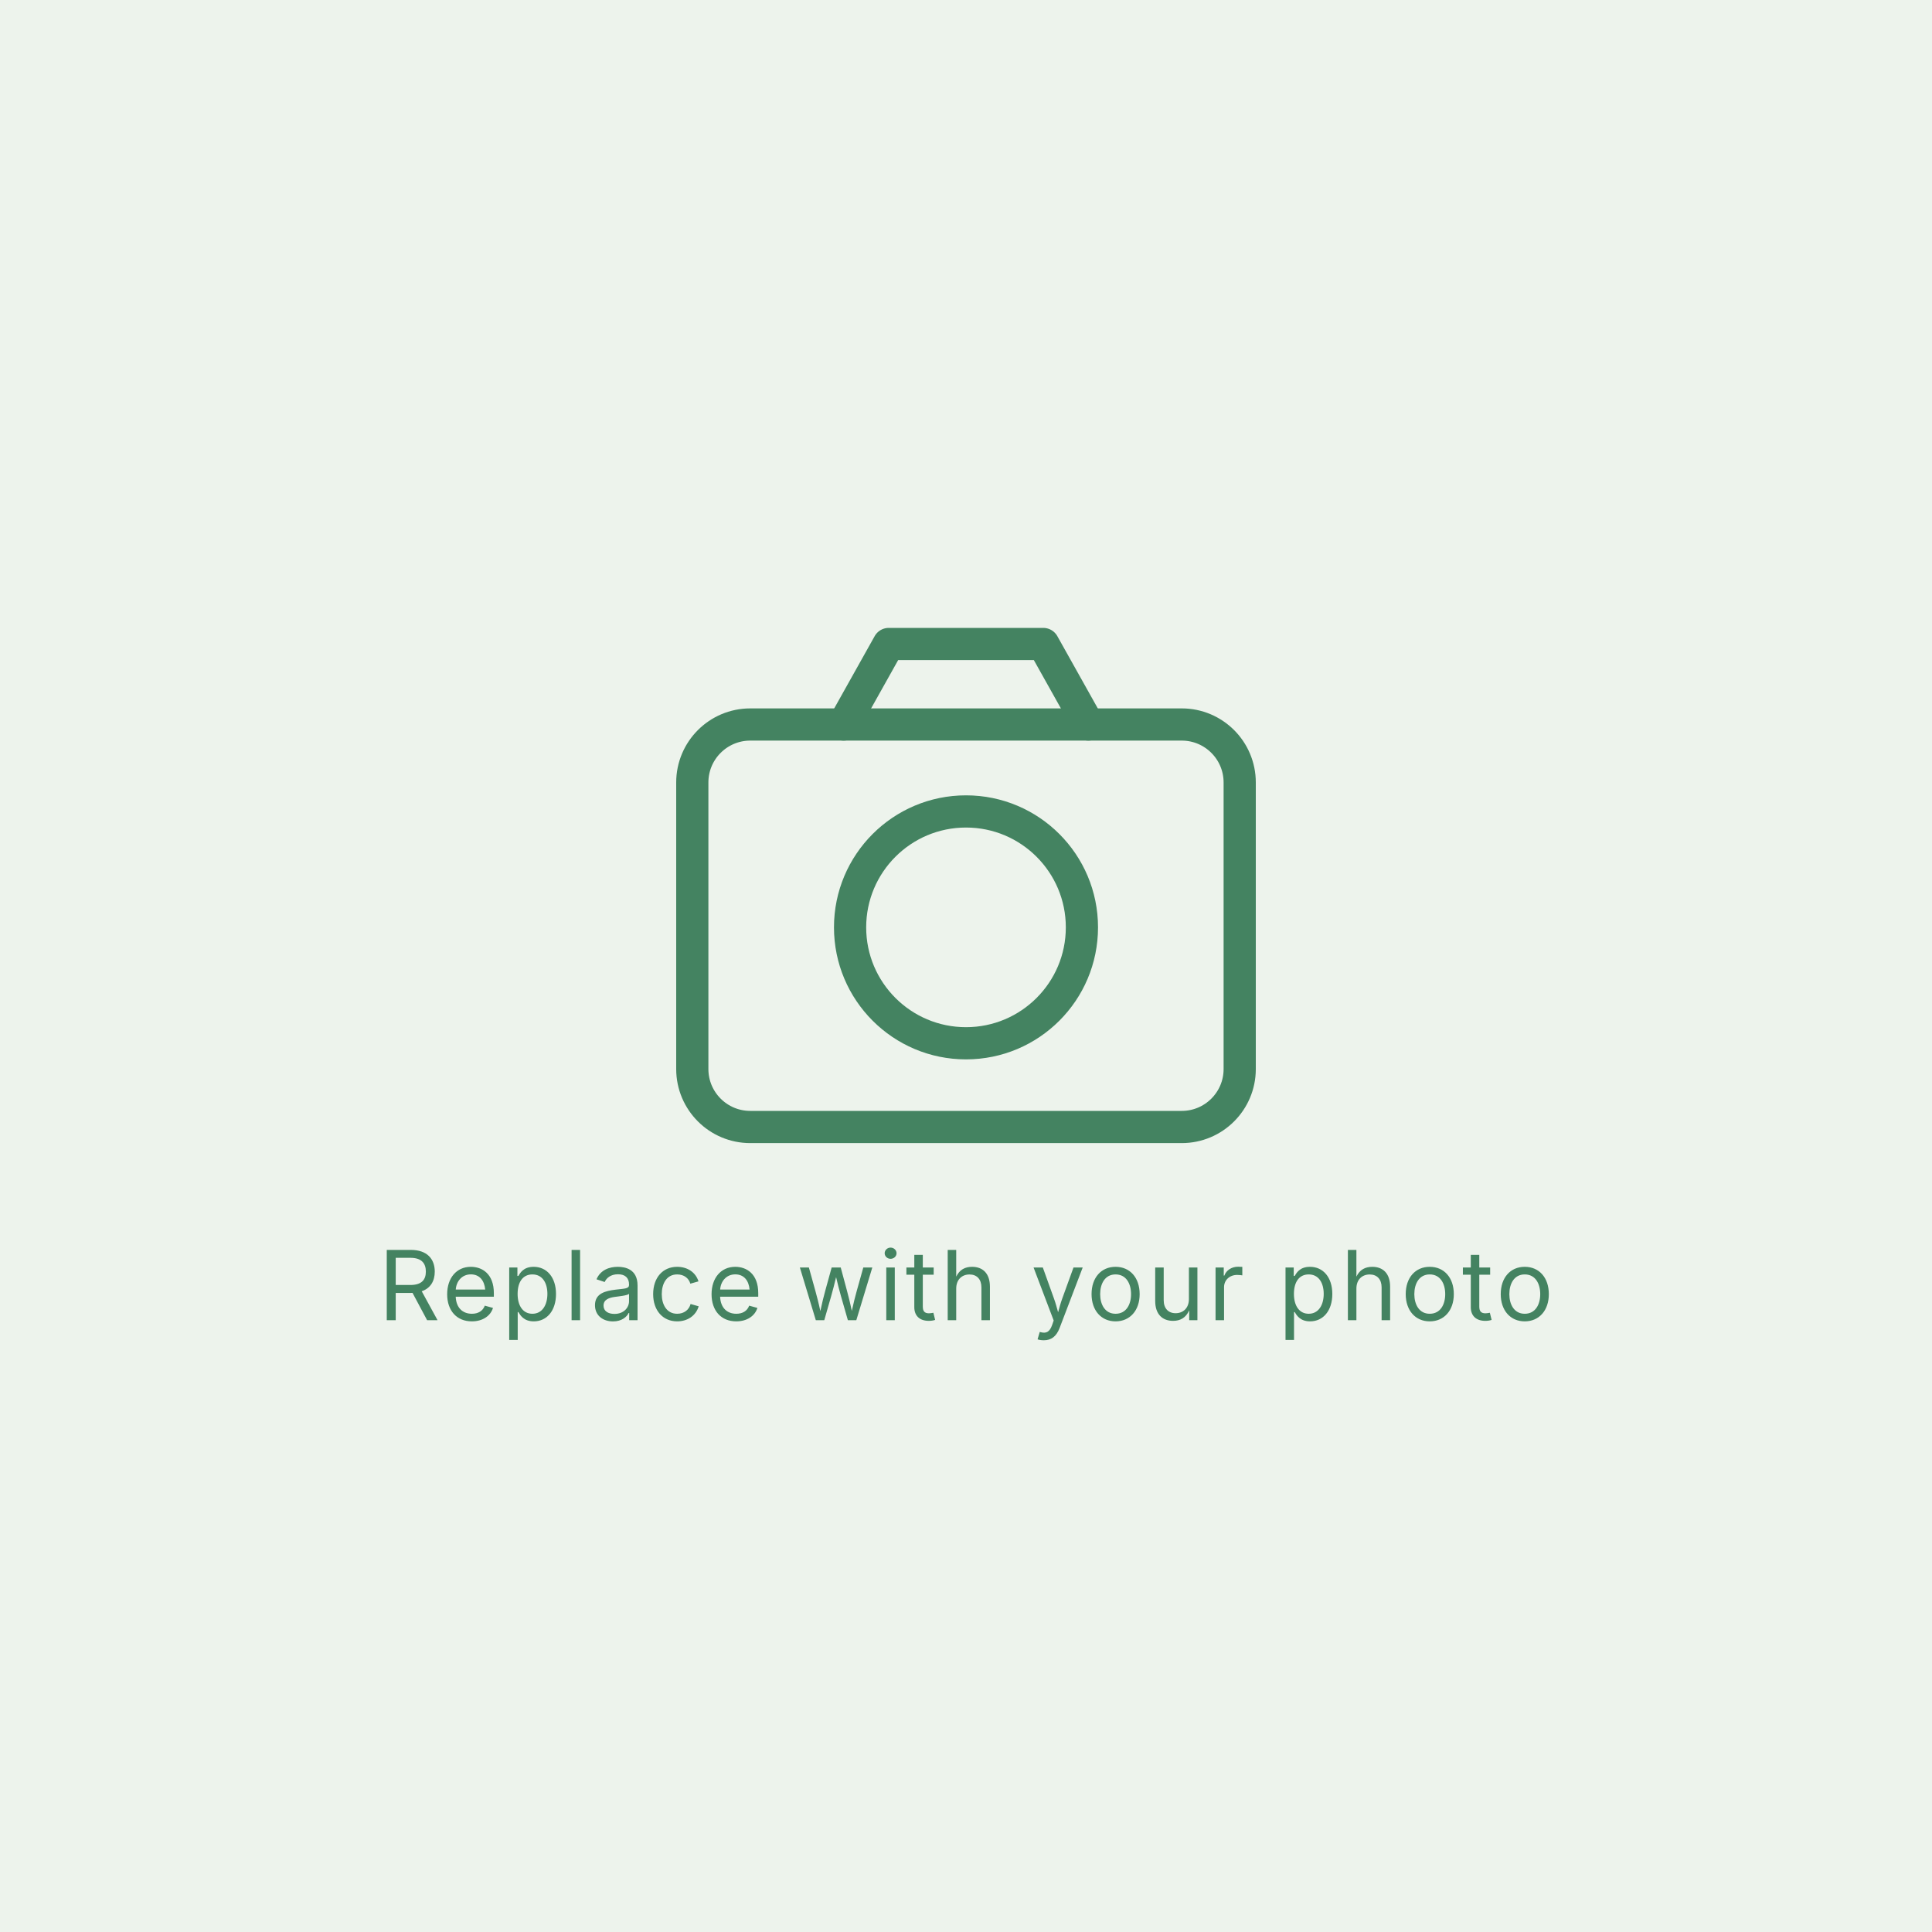
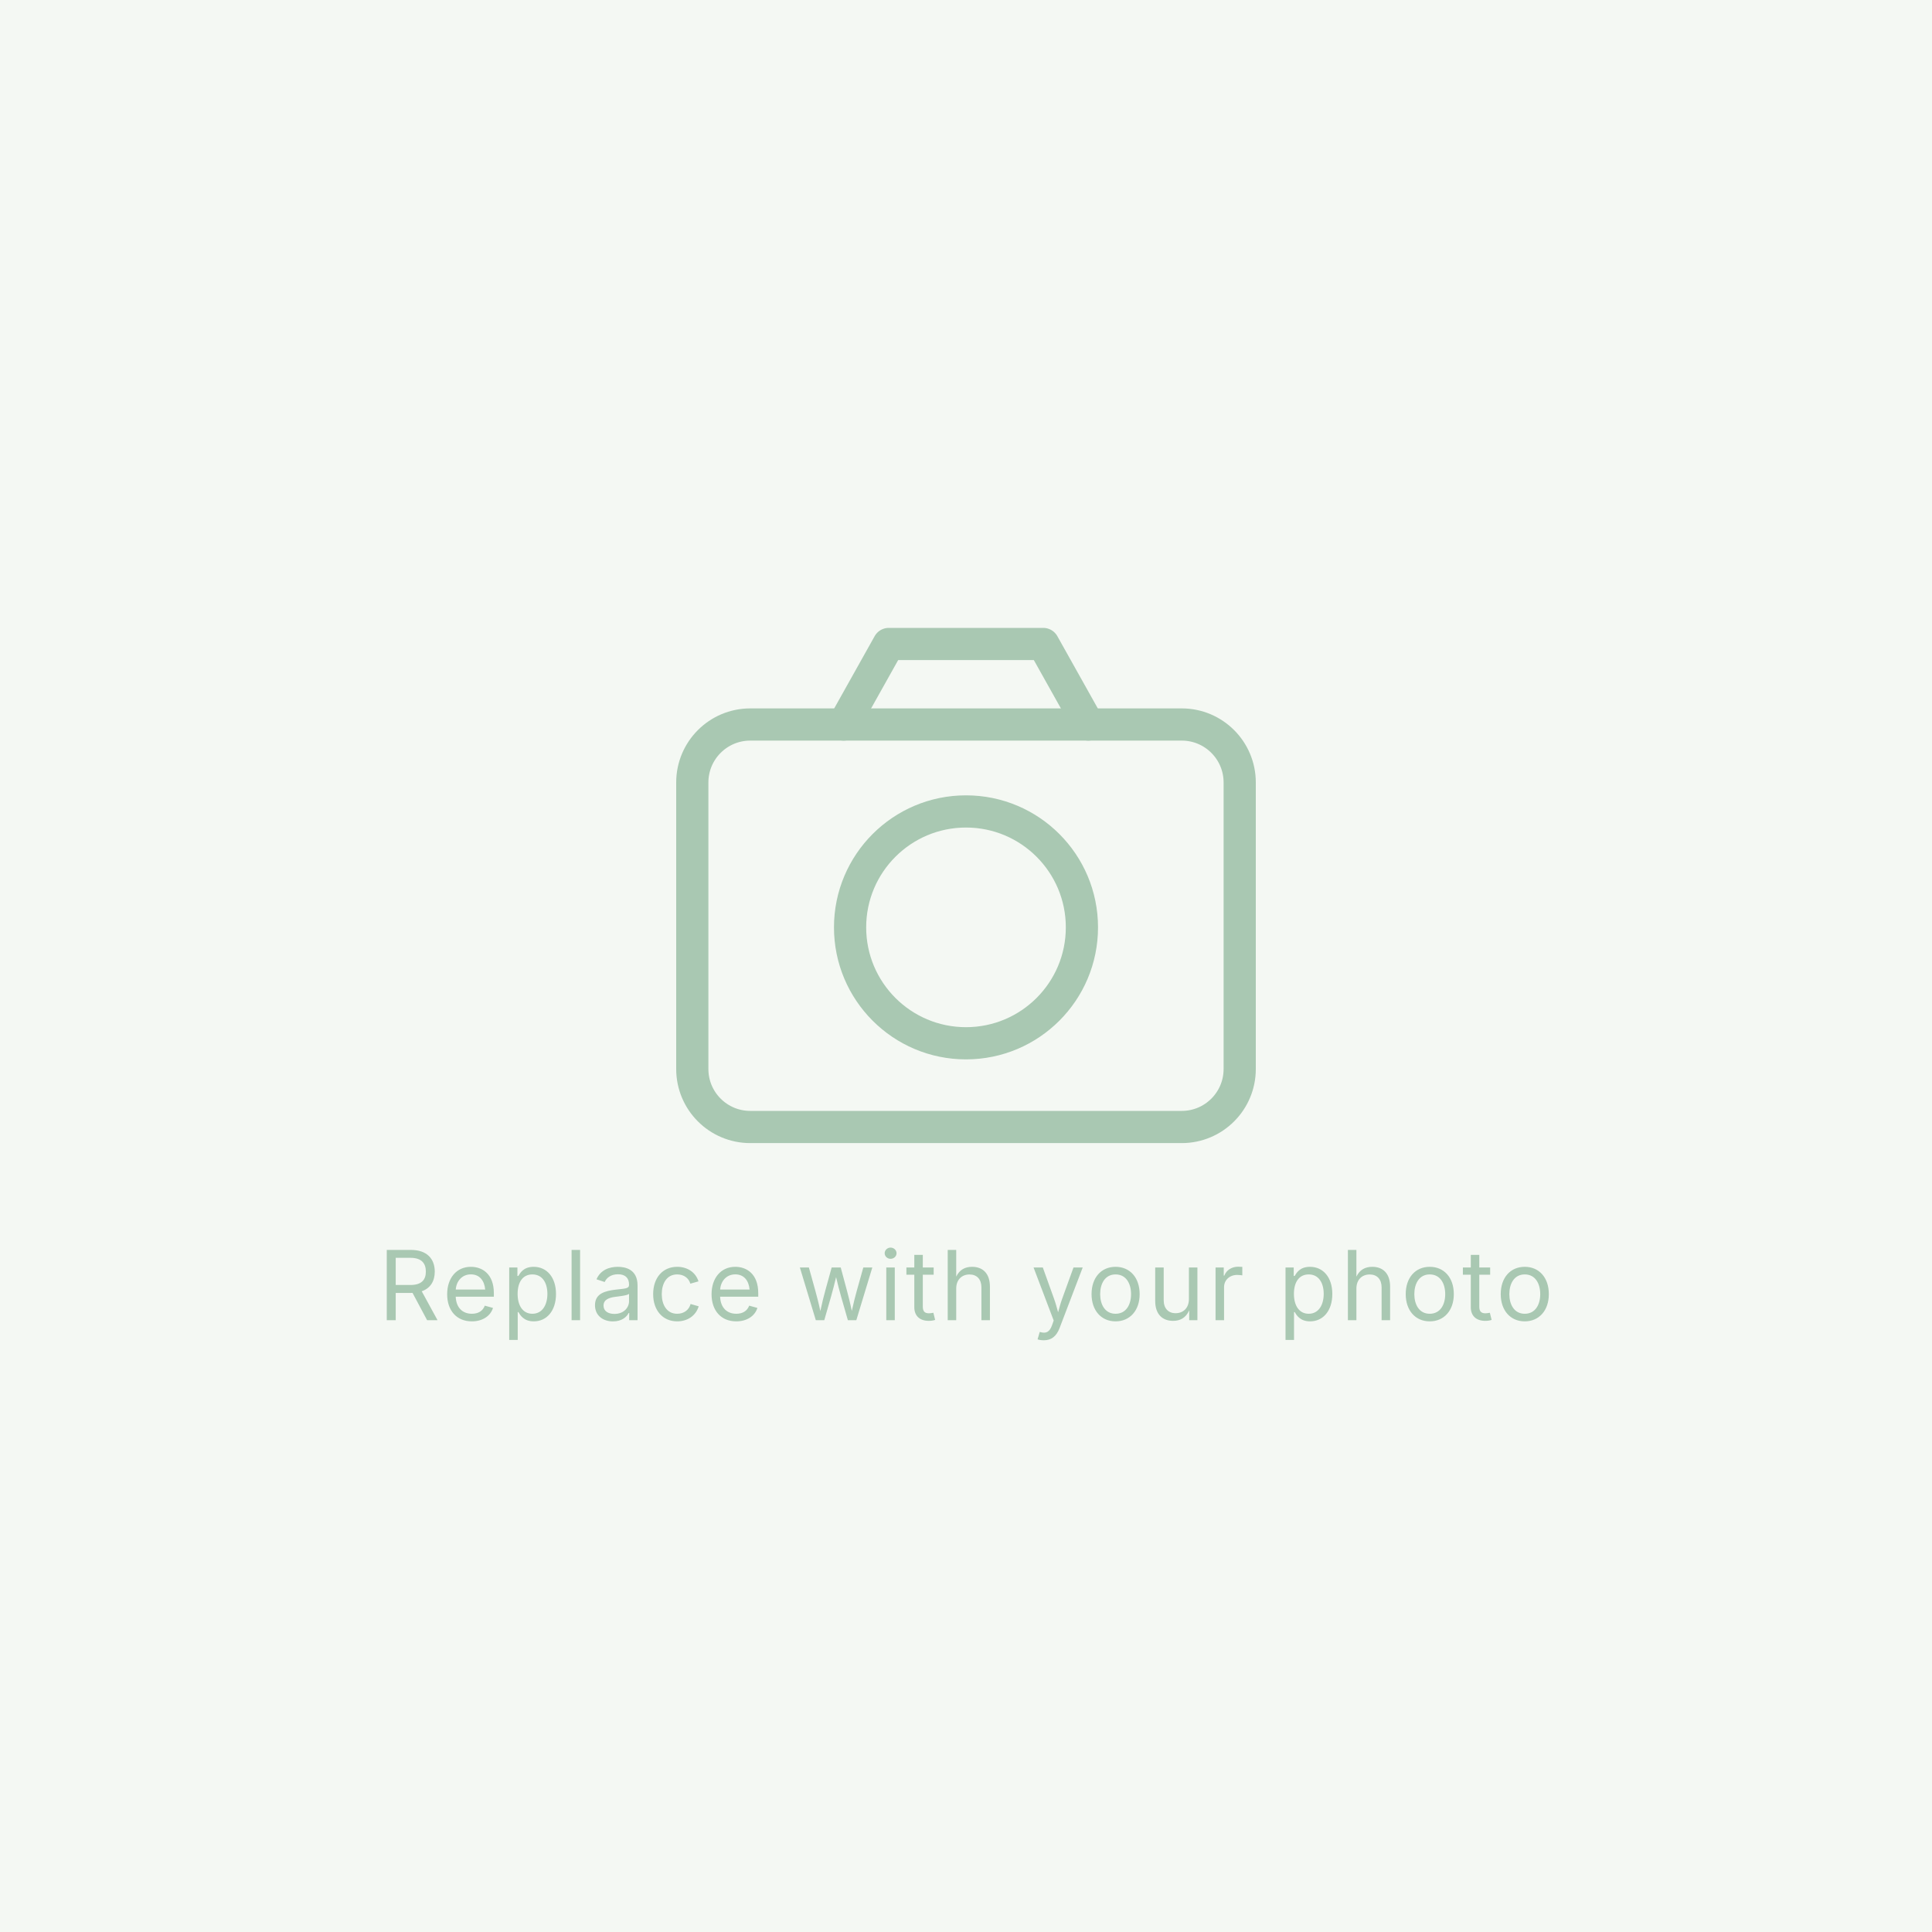
<svg xmlns="http://www.w3.org/2000/svg" viewBox="0 0 600 600" width="600" height="600">
  <style>
-     .bg { fill: #edf3ec; } .ink { fill: none; stroke: #448361; } .txt { fill: #448361; }
+     .bg { fill: #f4f8f3; } .ink { fill: none; stroke: #a9c8b2; } .txt { fill: #a9c8b2; }
    @media (prefers-color-scheme: dark) {
-       .bg { fill: #242b26; } .ink { stroke: #4f9768; } .txt { fill: #4f9768; }
+       .bg { fill: #222824; } .ink { stroke: #628a6e; } .txt { fill: #628a6e; }
    }
  </style>
  <rect class="bg" width="600" height="600" />
  <g class="ink" stroke-width="10" stroke-linejoin="round" stroke-linecap="round">
    <rect x="215" y="225" width="170" height="125" rx="18" />
    <path d="M262 225 L276 200 H324 L338 225" />
    <circle cx="300" cy="288" r="36" />
  </g>
  <text class="txt" x="300" y="410" text-anchor="middle" font-family="ui-sans-serif, -apple-system, 'Segoe UI', sans-serif" font-size="30" letter-spacing="1">Replace with your photo</text>
</svg>
